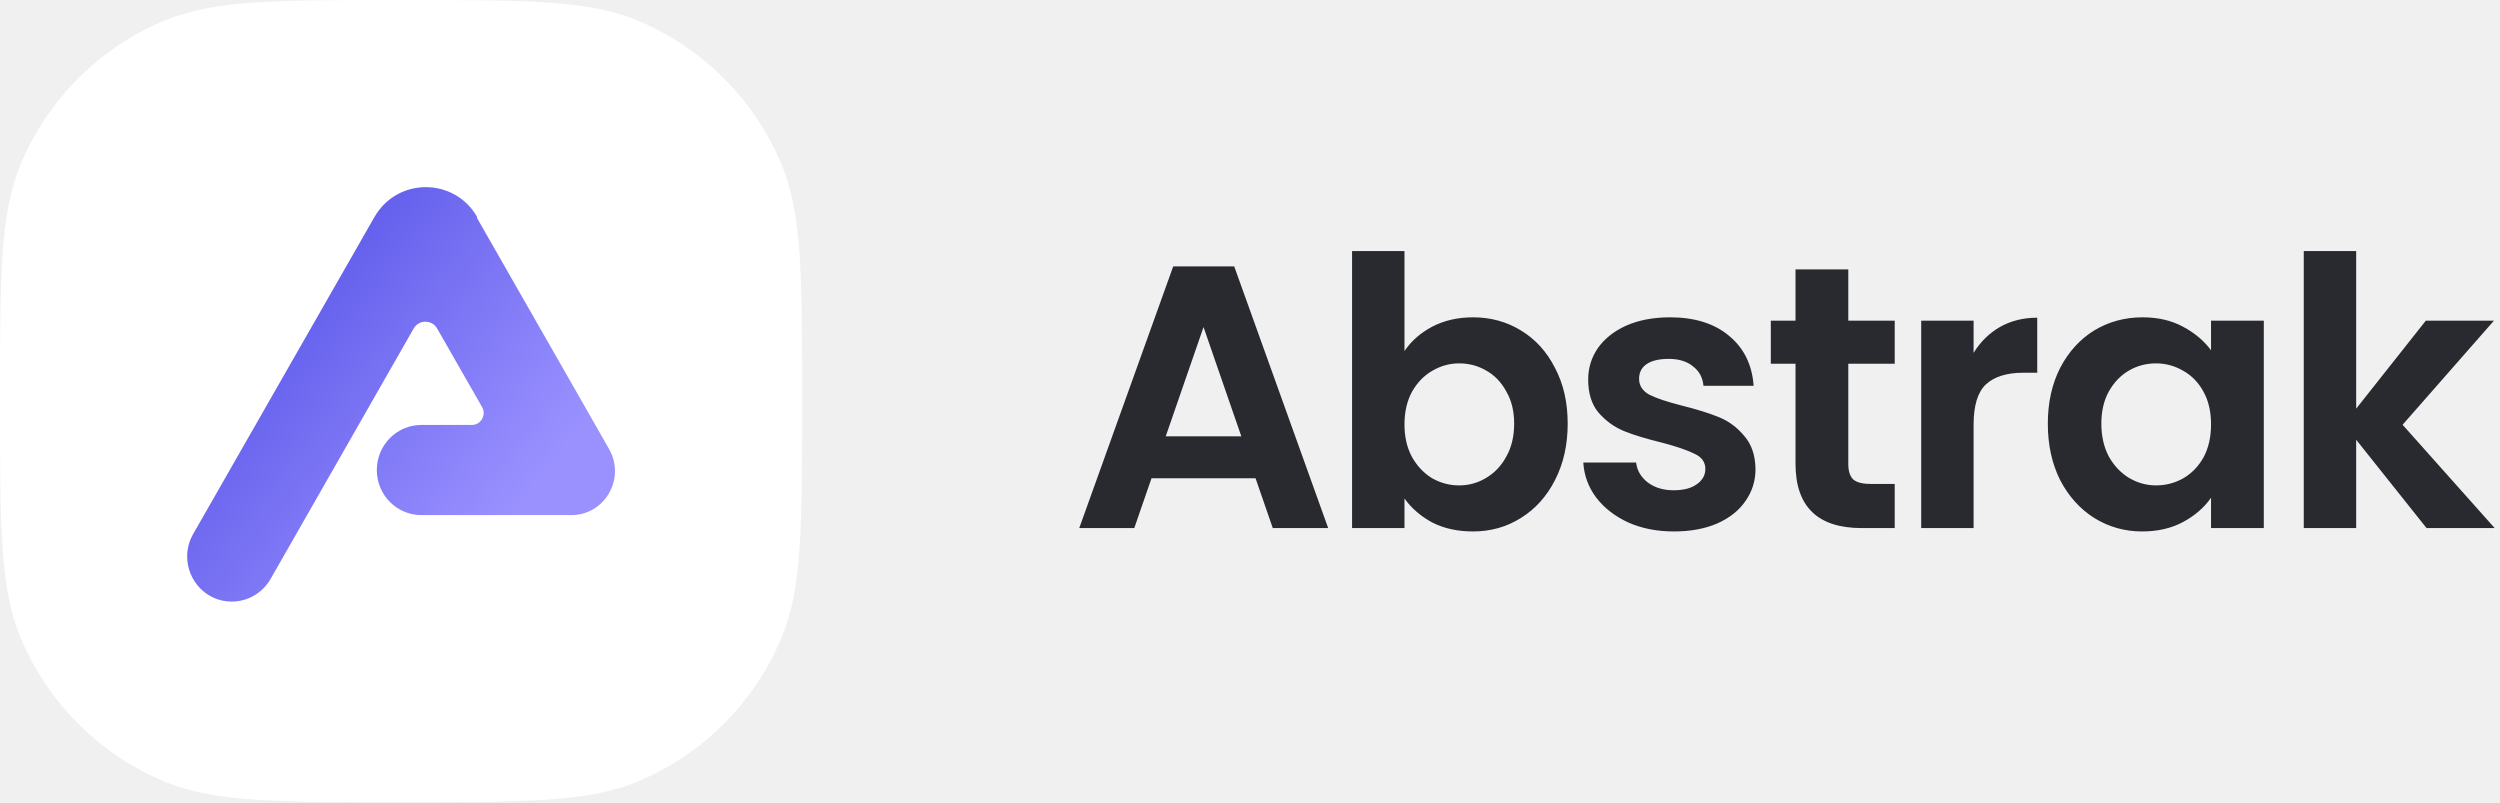
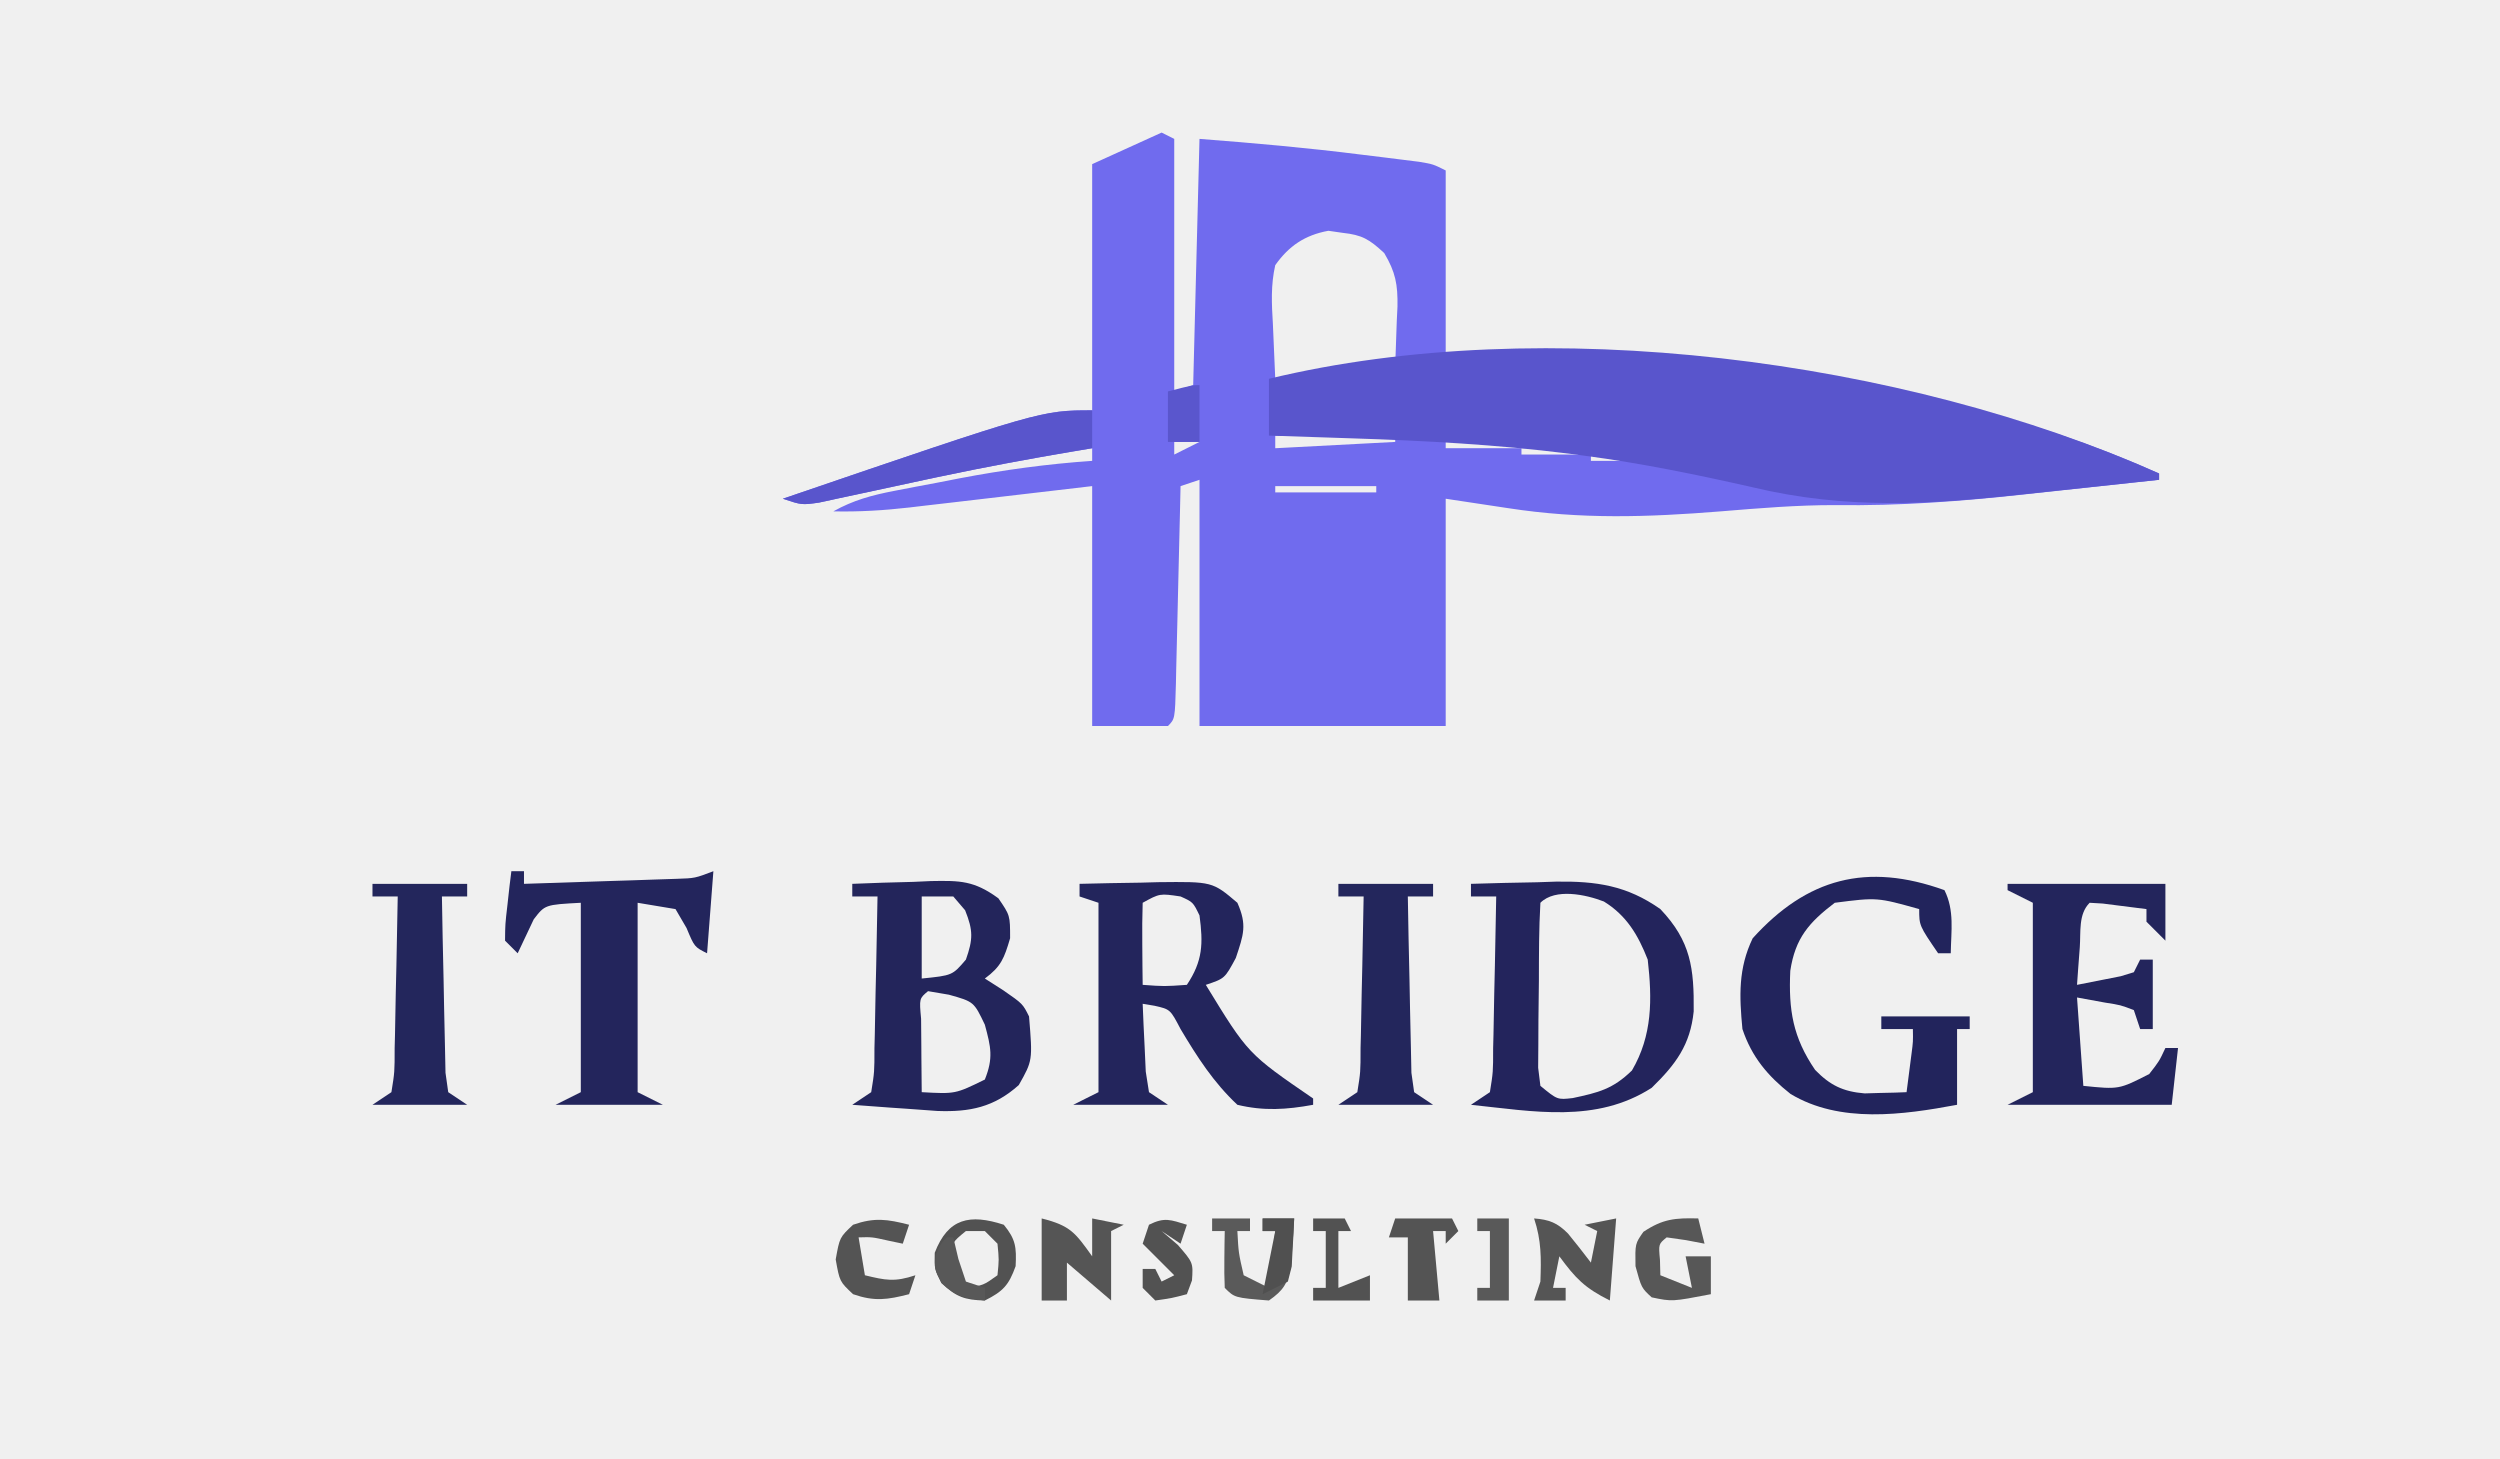
- <svg xmlns="http://www.w3.org/2000/svg" width="187" height="60" viewBox="0 0 187 60" fill="none">
-   <path d="M0 30C0 20.681 0 16.022 1.522 12.346C3.552 7.446 7.446 3.552 12.346 1.522C16.022 0 20.681 0 30 0V0C39.319 0 43.978 0 47.654 1.522C52.554 3.552 56.448 7.446 58.478 12.346C60 16.022 60 20.681 60 30V30C60 39.319 60 43.978 58.478 47.654C56.448 52.554 52.554 56.448 47.654 58.478C43.978 60 39.319 60 30 60V60C20.681 60 16.022 60 12.346 58.478C7.446 56.448 3.552 52.554 1.522 47.654C0 43.978 0 39.319 0 30V30Z" fill="white" />
-   <g clip-path="url(#clip0)">
-     <path d="M44.531 31.786L35.673 16.292L35.702 16.245C33.991 13.249 29.712 13.249 28.001 16.245L14.449 39.943C14.144 40.484 14 41.06 14 41.625C14 43.388 15.394 44.999 17.34 44.999C18.533 44.999 19.633 44.354 20.232 43.318L30.939 24.577C31.331 23.891 32.31 23.891 32.701 24.577L36.059 30.448C36.399 31.041 35.973 31.786 35.293 31.786H31.52C29.677 31.786 28.186 33.293 28.186 35.155V35.161C28.186 37.023 29.677 38.529 31.52 38.529H40.672H42.74C45.245 38.529 46.812 35.789 45.562 33.596L44.531 31.786Z" fill="url(#paint0_linear)" />
-   </g>
-   <path d="M93.916 35.776H86.132L84.844 39.5H80.728L87.756 19.928H92.32L99.348 39.5H95.204L93.916 35.776ZM92.852 32.64L90.024 24.464L87.196 32.64H92.852ZM105.055 26.256C105.559 25.509 106.25 24.903 107.127 24.436C108.023 23.969 109.04 23.736 110.179 23.736C111.504 23.736 112.699 24.063 113.763 24.716C114.846 25.369 115.695 26.303 116.311 27.516C116.946 28.711 117.263 30.101 117.263 31.688C117.263 33.275 116.946 34.684 116.311 35.916C115.695 37.129 114.846 38.072 113.763 38.744C112.699 39.416 111.504 39.752 110.179 39.752C109.022 39.752 108.004 39.528 107.127 39.08C106.268 38.613 105.578 38.016 105.055 37.288V39.5H101.135V18.78H105.055V26.256ZM113.259 31.688C113.259 30.755 113.063 29.952 112.671 29.28C112.298 28.589 111.794 28.067 111.159 27.712C110.543 27.357 109.871 27.18 109.143 27.18C108.434 27.18 107.762 27.367 107.127 27.74C106.511 28.095 106.007 28.617 105.615 29.308C105.242 29.999 105.055 30.811 105.055 31.744C105.055 32.677 105.242 33.489 105.615 34.18C106.007 34.871 106.511 35.403 107.127 35.776C107.762 36.131 108.434 36.308 109.143 36.308C109.871 36.308 110.543 36.121 111.159 35.748C111.794 35.375 112.298 34.843 112.671 34.152C113.063 33.461 113.259 32.64 113.259 31.688ZM125.208 39.752C123.938 39.752 122.8 39.528 121.792 39.08C120.784 38.613 119.981 37.988 119.384 37.204C118.805 36.42 118.488 35.552 118.432 34.6H122.38C122.454 35.197 122.744 35.692 123.248 36.084C123.77 36.476 124.414 36.672 125.18 36.672C125.926 36.672 126.505 36.523 126.916 36.224C127.345 35.925 127.56 35.543 127.56 35.076C127.56 34.572 127.298 34.199 126.776 33.956C126.272 33.695 125.46 33.415 124.34 33.116C123.182 32.836 122.23 32.547 121.484 32.248C120.756 31.949 120.121 31.492 119.58 30.876C119.057 30.26 118.796 29.429 118.796 28.384C118.796 27.525 119.038 26.741 119.524 26.032C120.028 25.323 120.737 24.763 121.652 24.352C122.585 23.941 123.677 23.736 124.928 23.736C126.776 23.736 128.25 24.203 129.352 25.136C130.453 26.051 131.06 27.292 131.172 28.86H127.42C127.364 28.244 127.102 27.759 126.636 27.404C126.188 27.031 125.581 26.844 124.816 26.844C124.106 26.844 123.556 26.975 123.164 27.236C122.79 27.497 122.604 27.861 122.604 28.328C122.604 28.851 122.865 29.252 123.388 29.532C123.91 29.793 124.722 30.064 125.824 30.344C126.944 30.624 127.868 30.913 128.596 31.212C129.324 31.511 129.949 31.977 130.472 32.612C131.013 33.228 131.293 34.049 131.312 35.076C131.312 35.972 131.06 36.775 130.556 37.484C130.07 38.193 129.361 38.753 128.428 39.164C127.513 39.556 126.44 39.752 125.208 39.752ZM138.253 27.208V34.712C138.253 35.235 138.375 35.617 138.617 35.86C138.879 36.084 139.308 36.196 139.905 36.196H141.725V39.5H139.261C135.957 39.5 134.305 37.895 134.305 34.684V27.208H132.457V23.988H134.305V20.152H138.253V23.988H141.725V27.208H138.253ZM147.625 26.396C148.129 25.575 148.782 24.931 149.585 24.464C150.406 23.997 151.339 23.764 152.385 23.764V27.88H151.349C150.117 27.88 149.183 28.169 148.549 28.748C147.933 29.327 147.625 30.335 147.625 31.772V39.5H143.705V23.988H147.625V26.396ZM153.177 31.688C153.177 30.12 153.485 28.729 154.101 27.516C154.736 26.303 155.585 25.369 156.649 24.716C157.732 24.063 158.936 23.736 160.261 23.736C161.418 23.736 162.426 23.969 163.285 24.436C164.162 24.903 164.862 25.491 165.385 26.2V23.988H169.333V39.5H165.385V37.232C164.881 37.96 164.181 38.567 163.285 39.052C162.408 39.519 161.39 39.752 160.233 39.752C158.926 39.752 157.732 39.416 156.649 38.744C155.585 38.072 154.736 37.129 154.101 35.916C153.485 34.684 153.177 33.275 153.177 31.688ZM165.385 31.744C165.385 30.792 165.198 29.98 164.825 29.308C164.452 28.617 163.948 28.095 163.313 27.74C162.678 27.367 161.997 27.18 161.269 27.18C160.541 27.18 159.869 27.357 159.253 27.712C158.637 28.067 158.133 28.589 157.741 29.28C157.368 29.952 157.181 30.755 157.181 31.688C157.181 32.621 157.368 33.443 157.741 34.152C158.133 34.843 158.637 35.375 159.253 35.748C159.888 36.121 160.56 36.308 161.269 36.308C161.997 36.308 162.678 36.131 163.313 35.776C163.948 35.403 164.452 34.88 164.825 34.208C165.198 33.517 165.385 32.696 165.385 31.744ZM181.506 39.5L176.242 32.892V39.5H172.322V18.78H176.242V30.568L181.45 23.988H186.546L179.714 31.772L186.602 39.5H181.506Z" fill="#292930" />
-   <defs>
-     <linearGradient id="paint0_linear" x1="22.731" y1="17.202" x2="42.676" y2="32.913" gradientUnits="userSpaceOnUse">
-       <stop stop-color="#5D59EA" />
-       <stop offset="1" stop-color="#9A91FF" />
-     </linearGradient>
-     <clipPath id="clip0">
-       <rect width="32" height="31" fill="white" transform="translate(14 14)" />
-     </clipPath>
-   </defs>
+ <svg xmlns="http://www.w3.org/2000/svg" version="1.1" width="396" height="231">
+   <path d="M0 0 C0.66 0.33 1.32 0.66 2 1 C2 14.2 2 27.4 2 41 C2.99 40.67 3.98 40.34 5 40 C5.33 27.13 5.66 14.26 6 1 C14.615 1.663 23.128 2.415 31.688 3.5 C32.757 3.63 33.826 3.76 34.928 3.895 C35.945 4.022 36.963 4.15 38.012 4.281 C38.924 4.395 39.836 4.509 40.776 4.627 C43 5 43 5 45 6 C45 15.9 45 25.8 45 36 C49.723 35.938 54.446 35.876 59.312 35.812 C92.521 35.68 127.42 40.319 158 54 C158 54.33 158 54.66 158 55 C152.74 55.581 147.479 56.15 142.216 56.709 C140.434 56.9 138.652 57.094 136.87 57.291 C126.778 58.405 116.901 59.151 106.748 59.008 C100.661 58.995 94.626 59.502 88.562 60 C76.973 60.931 66.44 61.276 54.938 59.5 C51.658 59.005 48.379 58.51 45 58 C45 69.88 45 81.76 45 94 C32.13 94 19.26 94 6 94 C6 81.13 6 68.26 6 55 C4.515 55.495 4.515 55.495 3 56 C2.962 57.673 2.962 57.673 2.924 59.381 C2.83 63.505 2.73 67.629 2.628 71.753 C2.584 73.541 2.543 75.329 2.503 77.116 C2.445 79.681 2.381 82.245 2.316 84.809 C2.291 86.015 2.291 86.015 2.266 87.245 C2.114 92.886 2.114 92.886 1 94 C-2.96 94 -6.92 94 -11 94 C-11 81.46 -11 68.92 -11 56 C-22.249 57.313 -22.249 57.313 -33.497 58.633 C-34.917 58.797 -36.337 58.961 -37.758 59.125 C-38.483 59.211 -39.208 59.298 -39.955 59.387 C-43.993 59.849 -47.936 60.089 -52 60 C-48.824 58.22 -45.876 57.434 -42.309 56.746 C-40.643 56.424 -40.643 56.424 -38.943 56.096 C-37.208 55.77 -37.208 55.77 -35.438 55.438 C-34.308 55.216 -33.178 54.995 -32.014 54.768 C-25.021 53.435 -18.102 52.489 -11 52 C-11 51.34 -11 50.68 -11 50 C-19.198 51.352 -27.352 52.844 -35.48 54.57 C-36.129 54.708 -36.778 54.845 -37.446 54.987 C-40.728 55.683 -44.007 56.388 -47.284 57.106 C-49.104 57.494 -49.104 57.494 -50.961 57.891 C-52.597 58.247 -52.597 58.247 -54.267 58.61 C-57 59 -57 59 -60 58 C-19.04 44 -19.04 44 -11 44 C-11 31.13 -11 18.26 -11 5 C-7.37 3.35 -3.74 1.7 0 0 Z M18 21 C17.284 24.15 17.429 27.104 17.625 30.312 C17.749 33.179 17.872 36.046 18 39 C24.27 38.34 30.54 37.68 37 37 C37.083 34.628 37.165 32.256 37.25 29.812 C37.305 28.706 37.305 28.706 37.36 27.577 C37.419 24.078 37.059 22.099 35.258 19.082 C32.882 16.891 31.791 16.219 28.625 15.875 C27.895 15.769 27.166 15.664 26.414 15.555 C22.689 16.242 20.156 17.956 18 21 Z M18 48 C18 48.66 18 49.32 18 50 C24.27 49.67 30.54 49.34 37 49 C37 48.67 37 48.34 37 48 C30.73 48 24.46 48 18 48 Z M2 49 C2 49.66 2 50.32 2 51 C3.32 50.34 4.64 49.68 6 49 C4.68 49 3.36 49 2 49 Z M45 49 C45 49.33 45 49.66 45 50 C48.96 50 52.92 50 57 50 C57 49.67 57 49.34 57 49 C53.04 49 49.08 49 45 49 Z M57 50 C57 50.33 57 50.66 57 51 C59.97 51 62.94 51 66 51 C66 50.67 66 50.34 66 50 C63.03 50 60.06 50 57 50 Z M68 51 C68 51.33 68 51.66 68 52 C69.65 52 71.3 52 73 52 C73 51.67 73 51.34 73 51 C71.35 51 69.7 51 68 51 Z M75 52 C79 53 79 53 79 53 Z M18 56 C18 56.33 18 56.66 18 57 C23.28 57 28.56 57 34 57 C34 56.67 34 56.34 34 56 C28.72 56 23.44 56 18 56 Z " fill="#706BEE" transform="translate(184,21)" />
+   <path d="M0 0 C0 0.33 0 0.66 0 1 C-5.334 1.578 -10.668 2.147 -16.003 2.709 C-17.813 2.901 -19.623 3.095 -21.432 3.291 C-36.434 4.916 -49.548 5.727 -64.375 2.188 C-73.219 0.184 -82.008 -1.625 -91 -2.812 C-91.84 -2.924 -92.679 -3.035 -93.544 -3.15 C-104.921 -4.574 -116.295 -5.198 -127.75 -5.562 C-129.031 -5.606 -130.313 -5.649 -131.633 -5.693 C-134.755 -5.798 -137.878 -5.9 -141 -6 C-141 -8.97 -141 -11.94 -141 -15 C-97.437 -25.539 -40.515 -18.125 0 0 Z " fill="#5955CC" transform="translate(342,75)" />
+   <path d="M0 0 C3.5 -0.117 6.999 -0.188 10.5 -0.25 C11.482 -0.284 12.465 -0.317 13.477 -0.352 C19.868 -0.437 24.698 0.262 30 4 C34.848 9.097 35.353 13.404 35.281 20.207 C34.748 25.499 32.429 28.609 28.625 32.312 C19.819 37.974 9.915 36.038 0 35 C0.99 34.34 1.98 33.68 3 33 C3.513 29.8 3.513 29.8 3.512 26.023 C3.53 25.338 3.548 24.653 3.566 23.947 C3.62 21.756 3.654 19.566 3.688 17.375 C3.721 15.891 3.755 14.406 3.791 12.922 C3.876 9.281 3.943 5.641 4 2 C2.68 2 1.36 2 0 2 C0 1.34 0 0.68 0 0 Z M11 3 C10.758 7.115 10.772 11.234 10.76 15.356 C10.75 17.426 10.719 19.495 10.688 21.564 C10.682 22.862 10.677 24.159 10.672 25.496 C10.663 26.694 10.653 27.892 10.644 29.127 C10.761 30.075 10.879 31.023 11 32 C13.694 34.215 13.694 34.215 16.121 33.934 C20.179 33.065 22.463 32.524 25.5 29.562 C28.754 24.004 28.715 18.282 28 12 C26.478 8.11 24.654 5.022 21.059 2.801 C18.216 1.695 13.351 0.649 11 3 Z " fill="#23245C" transform="translate(233,140)" />
+   <path d="M0 0 C3.229 -0.146 6.457 -0.234 9.688 -0.312 C10.6 -0.354 11.512 -0.396 12.451 -0.439 C17.099 -0.524 19.29 -0.518 23.145 2.293 C25 5 25 5 25 8.625 C24.066 11.778 23.587 13.088 21 15 C22.454 15.928 22.454 15.928 23.938 16.875 C27 19 27 19 28 21 C28.573 27.987 28.573 27.987 26.375 31.875 C22.456 35.382 18.63 36.166 13.477 35.977 C11.859 35.871 10.241 35.754 8.625 35.625 C7.378 35.54 7.378 35.54 6.105 35.453 C4.07 35.313 2.035 35.158 0 35 C0.99 34.34 1.98 33.68 3 33 C3.513 29.8 3.513 29.8 3.512 26.023 C3.53 25.338 3.548 24.653 3.566 23.947 C3.62 21.756 3.654 19.566 3.688 17.375 C3.721 15.891 3.755 14.406 3.791 12.922 C3.876 9.281 3.943 5.641 4 2 C2.68 2 1.36 2 0 2 C0 1.34 0 0.68 0 0 Z M11 2 C11 6.29 11 10.58 11 15 C15.861 14.508 15.861 14.508 18 12 C19.135 8.769 19.161 7.402 17.875 4.188 C17.256 3.466 16.637 2.744 16 2 C14.35 2 12.7 2 11 2 Z M12 17 C10.608 18.163 10.608 18.163 10.902 21.379 C10.909 22.773 10.921 24.168 10.938 25.562 C10.942 26.273 10.947 26.984 10.951 27.717 C10.963 29.478 10.981 31.239 11 33 C16.322 33.296 16.322 33.296 21 31 C22.362 27.596 21.97 25.889 21 22.312 C19.26 18.67 19.26 18.67 15.312 17.562 C14.219 17.377 13.126 17.191 12 17 Z " fill="#23255B" transform="translate(135,140)" />
+   <path d="M0 0 C3.229 -0.088 6.458 -0.141 9.688 -0.188 C11.056 -0.225 11.056 -0.225 12.451 -0.264 C21.047 -0.357 21.047 -0.357 25 3 C26.566 6.524 25.983 8.052 24.75 11.75 C23 15 23 15 20 16 C26.681 26.928 26.681 26.928 37 34 C37 34.33 37 34.66 37 35 C32.784 35.77 29.188 36.008 25 35 C21.201 31.429 18.676 27.482 16 23 C14.365 19.875 14.365 19.875 11.875 19.312 C11.256 19.209 10.637 19.106 10 19 C10.087 21.292 10.195 23.584 10.312 25.875 C10.371 27.151 10.429 28.427 10.488 29.742 C10.657 30.817 10.826 31.892 11 33 C11.99 33.66 12.98 34.32 14 35 C9.05 35 4.1 35 -1 35 C0.32 34.34 1.64 33.68 3 33 C3 23.1 3 13.2 3 3 C2.01 2.67 1.02 2.34 0 2 C0 1.34 0 0.68 0 0 Z M10 3 C9.927 5.186 9.916 7.375 9.938 9.562 C9.947 10.76 9.956 11.958 9.965 13.191 C9.976 14.118 9.988 15.045 10 16 C13.416 16.25 13.416 16.25 17 16 C19.536 12.195 19.595 9.461 19 5 C17.976 2.891 17.976 2.891 16 2 C12.707 1.509 12.707 1.509 10 3 Z " fill="#23255C" transform="translate(171,140)" />
+   <path d="M0 0 C1.607 3.215 1.057 6.436 1 10 C0.34 10 -0.32 10 -1 10 C-4 5.615 -4 5.615 -4 3 C-10.659 1.137 -10.659 1.137 -17.375 2 C-21.442 5.099 -23.637 7.586 -24.418 12.777 C-24.708 18.991 -24.008 23.321 -20.484 28.477 C-18.102 30.922 -16.047 31.913 -12.641 32.195 C-11.852 32.172 -11.063 32.149 -10.25 32.125 C-9.451 32.107 -8.652 32.089 -7.828 32.07 C-7.225 32.047 -6.622 32.024 -6 32 C-5.835 30.721 -5.67 29.442 -5.5 28.125 C-5.361 27.046 -5.361 27.046 -5.219 25.945 C-4.963 23.995 -4.963 23.995 -5 22 C-6.65 22 -8.3 22 -10 22 C-10 21.34 -10 20.68 -10 20 C-5.38 20 -0.76 20 4 20 C4 20.66 4 21.32 4 22 C3.34 22 2.68 22 2 22 C2 25.96 2 29.92 2 34 C-6.603 35.608 -16.571 36.988 -24.383 32.277 C-27.988 29.429 -30.527 26.418 -32 22 C-32.499 16.788 -32.672 12.396 -30.375 7.625 C-21.78 -1.875 -12.325 -4.437 0 0 Z " fill="#22245C" transform="translate(308,141)" />
+   <path d="M0 0 C8.25 0 16.5 0 25 0 C25 2.97 25 5.94 25 9 C24.01 8.01 23.02 7.02 22 6 C22 5.34 22 4.68 22 4 C20.522 3.806 19.042 3.62 17.562 3.438 C16.739 3.333 15.915 3.229 15.066 3.121 C14.384 3.081 13.703 3.041 13 3 C11.189 4.811 11.618 7.613 11.438 10.062 C11.354 11.167 11.27 12.272 11.184 13.41 C11.123 14.265 11.062 15.119 11 16 C12.481 15.719 13.96 15.425 15.438 15.125 C16.673 14.881 16.673 14.881 17.934 14.633 C18.616 14.424 19.297 14.215 20 14 C20.33 13.34 20.66 12.68 21 12 C21.66 12 22.32 12 23 12 C23 15.63 23 19.26 23 23 C22.34 23 21.68 23 21 23 C20.67 22.01 20.34 21.02 20 20 C17.894 19.194 17.894 19.194 15.438 18.812 C13.973 18.544 12.509 18.276 11 18 C11.33 22.62 11.66 27.24 12 32 C17.646 32.578 17.646 32.578 22.438 30.125 C24.024 28.093 24.024 28.093 25 26 C25.66 26 26.32 26 27 26 C26.67 28.97 26.34 31.94 26 35 C17.42 35 8.84 35 0 35 C1.32 34.34 2.64 33.68 4 33 C4 23.1 4 13.2 4 3 C2.68 2.34 1.36 1.68 0 1 C0 0.67 0 0.34 0 0 Z " fill="#23255C" transform="translate(318,140)" />
+   <path d="M0 0 C0.66 0 1.32 0 2 0 C2 0.66 2 1.32 2 2 C6.438 1.861 10.875 1.713 15.312 1.562 C16.575 1.523 17.838 1.484 19.139 1.443 C20.347 1.401 21.556 1.36 22.801 1.316 C23.916 1.28 25.032 1.243 26.181 1.205 C29.079 1.111 29.079 1.111 32 0 C31.67 4.29 31.34 8.58 31 13 C29 12 29 12 27.75 9 C26.884 7.515 26.884 7.515 26 6 C23.03 5.505 23.03 5.505 20 5 C20 14.9 20 24.8 20 35 C21.32 35.66 22.64 36.32 24 37 C18.39 37 12.78 37 7 37 C8.32 36.34 9.64 35.68 11 35 C11 25.1 11 15.2 11 5 C5.317 5.305 5.317 5.305 3.539 7.629 C3.087 8.586 3.087 8.586 2.625 9.562 C2.089 10.697 1.552 11.831 1 13 C0.34 12.34 -0.32 11.68 -1 11 C-0.977 8.398 -0.977 8.398 -0.625 5.375 C-0.514 4.372 -0.403 3.369 -0.289 2.336 C-0.194 1.565 -0.098 0.794 0 0 Z " fill="#23255C" transform="translate(81,138)" />
+   <path d="M0 0 C4.95 0 9.9 0 15 0 C15 0.66 15 1.32 15 2 C13.68 2 12.36 2 11 2 C11.069 6.379 11.157 10.757 11.262 15.135 C11.296 16.625 11.324 18.114 11.346 19.604 C11.38 21.745 11.432 23.884 11.488 26.023 C11.514 27.312 11.541 28.6 11.568 29.927 C11.71 30.941 11.853 31.955 12 33 C12.99 33.66 13.98 34.32 15 35 C10.05 35 5.1 35 0 35 C0.99 34.34 1.98 33.68 3 33 C3.513 29.8 3.513 29.8 3.512 26.023 C3.53 25.338 3.548 24.653 3.566 23.947 C3.62 21.756 3.654 19.566 3.688 17.375 C3.721 15.891 3.755 14.406 3.791 12.922 C3.876 9.281 3.943 5.641 4 2 C2.68 2 1.36 2 0 2 C0 1.34 0 0.68 0 0 Z " fill="#23265C" transform="translate(212,140)" />
+   <path d="M0 0 C4.95 0 9.9 0 15 0 C15 0.66 15 1.32 15 2 C13.68 2 12.36 2 11 2 C11.069 6.379 11.157 10.757 11.262 15.135 C11.296 16.625 11.324 18.114 11.346 19.604 C11.38 21.745 11.432 23.884 11.488 26.023 C11.514 27.312 11.541 28.6 11.568 29.927 C11.71 30.941 11.853 31.955 12 33 C12.99 33.66 13.98 34.32 15 35 C10.05 35 5.1 35 0 35 C0.99 34.34 1.98 33.68 3 33 C3.513 29.8 3.513 29.8 3.512 26.023 C3.53 25.338 3.548 24.653 3.566 23.947 C3.62 21.756 3.654 19.566 3.688 17.375 C3.721 15.891 3.755 14.406 3.791 12.922 C3.876 9.281 3.943 5.641 4 2 C2.68 2 1.36 2 0 2 C0 1.34 0 0.68 0 0 Z " fill="#23265C" transform="translate(59,140)" />
+   <path d="M0 0 C0 1.98 0 3.96 0 6 C-0.891 6.147 -1.781 6.294 -2.699 6.445 C-9.992 7.68 -17.244 9.034 -24.48 10.57 C-25.129 10.708 -25.778 10.845 -26.446 10.987 C-29.728 11.683 -33.007 12.388 -36.284 13.106 C-37.497 13.365 -38.711 13.624 -39.961 13.891 C-41.052 14.128 -42.143 14.366 -43.267 14.61 C-46 15 -46 15 -49 14 C-8.04 0 -8.04 0 0 0 Z " fill="#5955CC" transform="translate(173,65)" />
+   <path d="M0 0 C4.59 1.148 5.337 2.29 8 6 C8 4.02 8 2.04 8 0 C9.65 0.33 11.3 0.66 13 1 C12.01 1.495 12.01 1.495 11 2 C11 5.63 11 9.26 11 13 C8.69 11.02 6.38 9.04 4 7 C4 8.98 4 10.96 4 13 C2.68 13 1.36 13 0 13 C0 8.71 0 4.42 0 0 Z " fill="#555555" transform="translate(165,193)" />
+   <path d="M0 0 C2.379 0.176 3.702 0.697 5.379 2.402 C6.621 3.906 7.814 5.451 9 7 C9.33 5.35 9.66 3.7 10 2 C9.34 1.67 8.68 1.34 8 1 C9.65 0.67 11.3 0.34 13 0 C12.67 4.29 12.34 8.58 12 13 C7.992 10.996 6.586 9.509 4 6 C3.67 7.65 3.34 9.3 3 11 C3.66 11 4.32 11 5 11 C5 11.66 5 12.32 5 13 C3.35 13 1.7 13 0 13 C0.33 12.01 0.66 11.02 1 10 C1.132 6.316 1.17 3.509 0 0 Z " fill="#555555" transform="translate(243,193)" />
+   <path d="M0 0 C0.33 1.32 0.66 2.64 1 4 C0.031 3.814 -0.939 3.629 -1.938 3.438 C-2.948 3.293 -3.959 3.149 -5 3 C-6.296 4.066 -6.296 4.066 -6.062 6.562 C-6.042 7.367 -6.021 8.171 -6 9 C-3.525 9.99 -3.525 9.99 -1 11 C-1.33 9.35 -1.66 7.7 -2 6 C-0.68 6 0.64 6 2 6 C2 7.98 2 9.96 2 12 C-4.141 13.181 -4.141 13.181 -7.375 12.5 C-9 11 -9 11 -9.938 7.562 C-10 4 -10 4 -8.688 2.125 C-5.612 0.075 -3.671 -0.097 0 0 Z " fill="#575757" transform="translate(269,193)" />
+   <path d="M0 0 C1.98 0 3.96 0 6 0 C6 0.66 6 1.32 6 2 C5.34 2 4.68 2 4 2 C4.181 5.438 4.181 5.438 5 9 C6.32 9.66 7.64 10.32 9 11 C9.33 8.03 9.66 5.06 10 2 C9.34 2 8.68 2 8 2 C8 1.34 8 0.68 8 0 C9.65 0 11.3 0 13 0 C12.913 1.605 12.804 3.209 12.688 4.812 C12.629 5.706 12.571 6.599 12.512 7.52 C11.929 10.342 11.345 11.353 9 13 C3.565 12.565 3.565 12.565 2 11 C1.928 9.481 1.916 7.958 1.938 6.438 C1.947 5.611 1.956 4.785 1.965 3.934 C1.976 3.296 1.988 2.657 2 2 C1.34 2 0.68 2 0 2 C0 1.34 0 0.68 0 0 Z " fill="#5A5A5A" transform="translate(192,193)" />
+   <path d="M0 0 C1.906 2.32 2.021 3.576 1.875 6.562 C0.787 9.593 -0.127 10.563 -3 12 C-6.199 11.922 -7.531 11.437 -9.875 9.25 C-11 7 -11 7 -10.938 4.438 C-8.823 -1.059 -5.373 -1.752 0 0 Z M-6 1 C-8.249 2.827 -8.249 2.827 -8.25 5.5 C-8.249 8.173 -8.249 8.173 -6 10 C-3.218 9.595 -3.218 9.595 -1 8 C-0.75 5.542 -0.75 5.542 -1 3 C-1.66 2.34 -2.32 1.68 -3 1 C-3.99 1 -4.98 1 -6 1 Z " fill="#525252" transform="translate(159,194)" />
+   <path d="M0 0 C2.97 0 5.94 0 9 0 C9.33 0.66 9.66 1.32 10 2 C9.34 2.66 8.68 3.32 8 4 C8 3.34 8 2.68 8 2 C7.34 2 6.68 2 6 2 C6.33 5.63 6.66 9.26 7 13 C5.35 13 3.7 13 2 13 C2 9.7 2 6.4 2 3 C1.01 3 0.02 3 -1 3 C-0.67 2.01 -0.34 1.02 0 0 Z " fill="#545454" transform="translate(221,193)" />
+   <path d="M0 0 C-0.33 0.99 -0.66 1.98 -1 3 C-1.784 2.835 -2.567 2.67 -3.375 2.5 C-5.882 1.938 -5.882 1.938 -8 2 C-7.67 3.98 -7.34 5.96 -7 8 C-3.713 8.8 -2.29 9.097 1 8 C0.67 8.99 0.34 9.98 0 11 C-3.452 11.883 -5.473 12.183 -8.875 11 C-11 9 -11 9 -11.625 5.5 C-11 2 -11 2 -8.875 0 C-5.473 -1.183 -3.452 -0.883 0 0 Z " fill="#545454" transform="translate(144,194)" />
+   <path d="M0 0 C-0.33 0.99 -0.66 1.98 -1 3 C-1.99 2.34 -2.98 1.68 -4 1 C-3.154 1.722 -2.309 2.444 -1.438 3.188 C1 6 1 6 0.812 8.812 C0.41 9.895 0.41 9.895 0 11 C-2.375 11.625 -2.375 11.625 -5 12 C-5.66 11.34 -6.32 10.68 -7 10 C-7 9.01 -7 8.02 -7 7 C-6.34 7 -5.68 7 -5 7 C-4.67 7.66 -4.34 8.32 -4 9 C-3.34 8.67 -2.68 8.34 -2 8 C-3.65 6.35 -5.3 4.7 -7 3 C-6.67 2.01 -6.34 1.02 -6 0 C-3.509 -1.245 -2.589 -0.777 0 0 Z " fill="#525252" transform="translate(188,194)" />
+   <path d="M0 0 C1.65 0 3.3 0 5 0 C5.33 0.66 5.66 1.32 6 2 C5.34 2 4.68 2 4 2 C4 4.97 4 7.94 4 11 C5.65 10.34 7.3 9.68 9 9 C9 10.32 9 11.64 9 13 C6.03 13 3.06 13 0 13 C0 12.34 0 11.68 0 11 C0.66 11 1.32 11 2 11 C2 8.03 2 5.06 2 2 C1.34 2 0.68 2 0 2 C0 1.34 0 0.68 0 0 Z " fill="#525252" transform="translate(208,193)" />
+   <path d="M0 0 C0 2.97 0 5.94 0 9 C-1.65 9 -3.3 9 -5 9 C-5 6.36 -5 3.72 -5 1 C-1.125 0 -1.125 0 0 0 Z " fill="#5A56CD" transform="translate(190,61)" />
+   <path d="M0 0 C1.65 0 3.3 0 5 0 C5 4.29 5 8.58 5 13 C3.35 13 1.7 13 0 13 C0 12.34 0 11.68 0 11 C0.66 11 1.32 11 2 11 C2 8.03 2 5.06 2 2 C1.34 2 0.68 2 0 2 C0 1.34 0 0.68 0 0 Z " fill="#595959" transform="translate(234,193)" />
+   <path d="M0 0 C1.65 0 3.3 0 5 0 C4.94 1.626 4.851 3.251 4.75 4.875 C4.704 5.78 4.657 6.685 4.609 7.617 C4.408 8.404 4.207 9.19 4 10 C2.02 10.99 2.02 10.99 0 12 C0.66 8.7 1.32 5.4 2 2 C1.34 2 0.68 2 0 2 C0 1.34 0 0.68 0 0 Z " fill="#505050" transform="translate(200,193)" />
+   <path d="M0 0 C0.33 0 0.66 0 1 0 C1.268 1.134 1.536 2.269 1.812 3.438 C2.4 5.201 2.4 5.201 3 7 C3.99 7.33 4.98 7.66 6 8 C6 8.66 6 9.32 6 10 C2.925 9.668 1.382 9.369 -0.875 7.188 C-2 5 -2 5 -1.75 2.812 C-1 1 -1 1 0 0 Z " fill="#585858" transform="translate(150,196)" />
+   <path d="M0 0 C2 1 2 1 2 1 Z " fill="#7272EA" transform="translate(130,81)" />
</svg>
